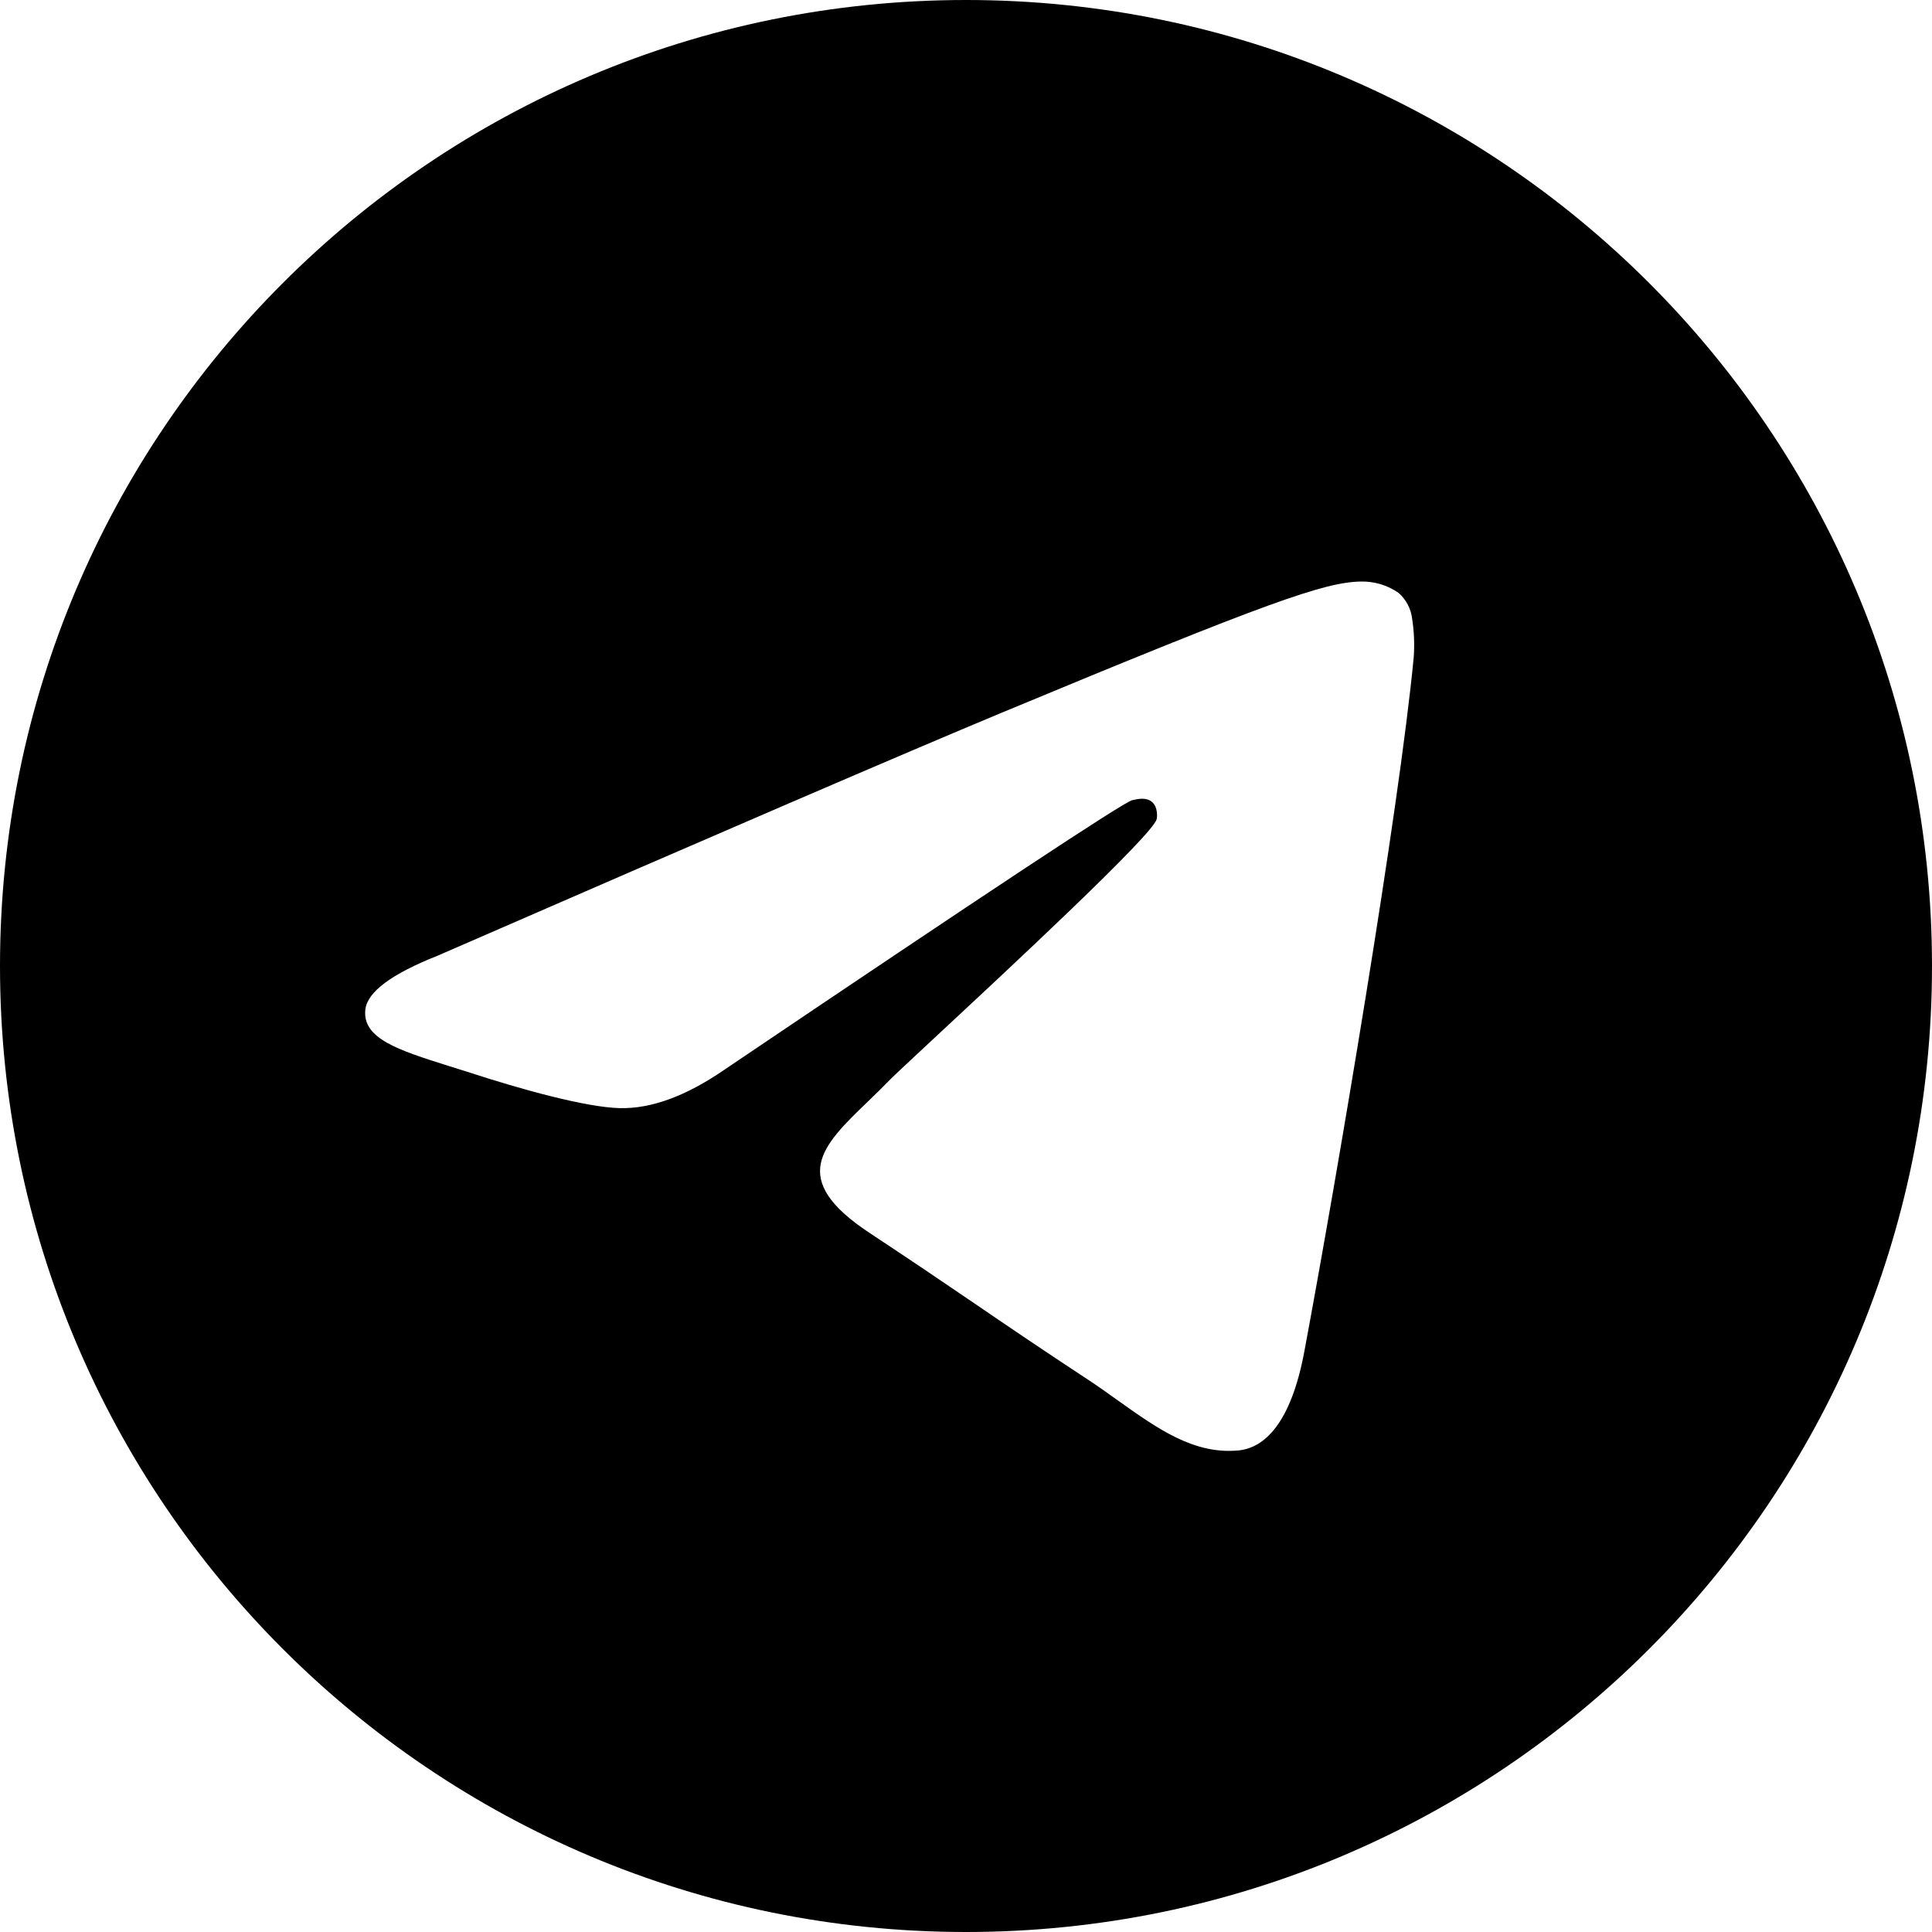
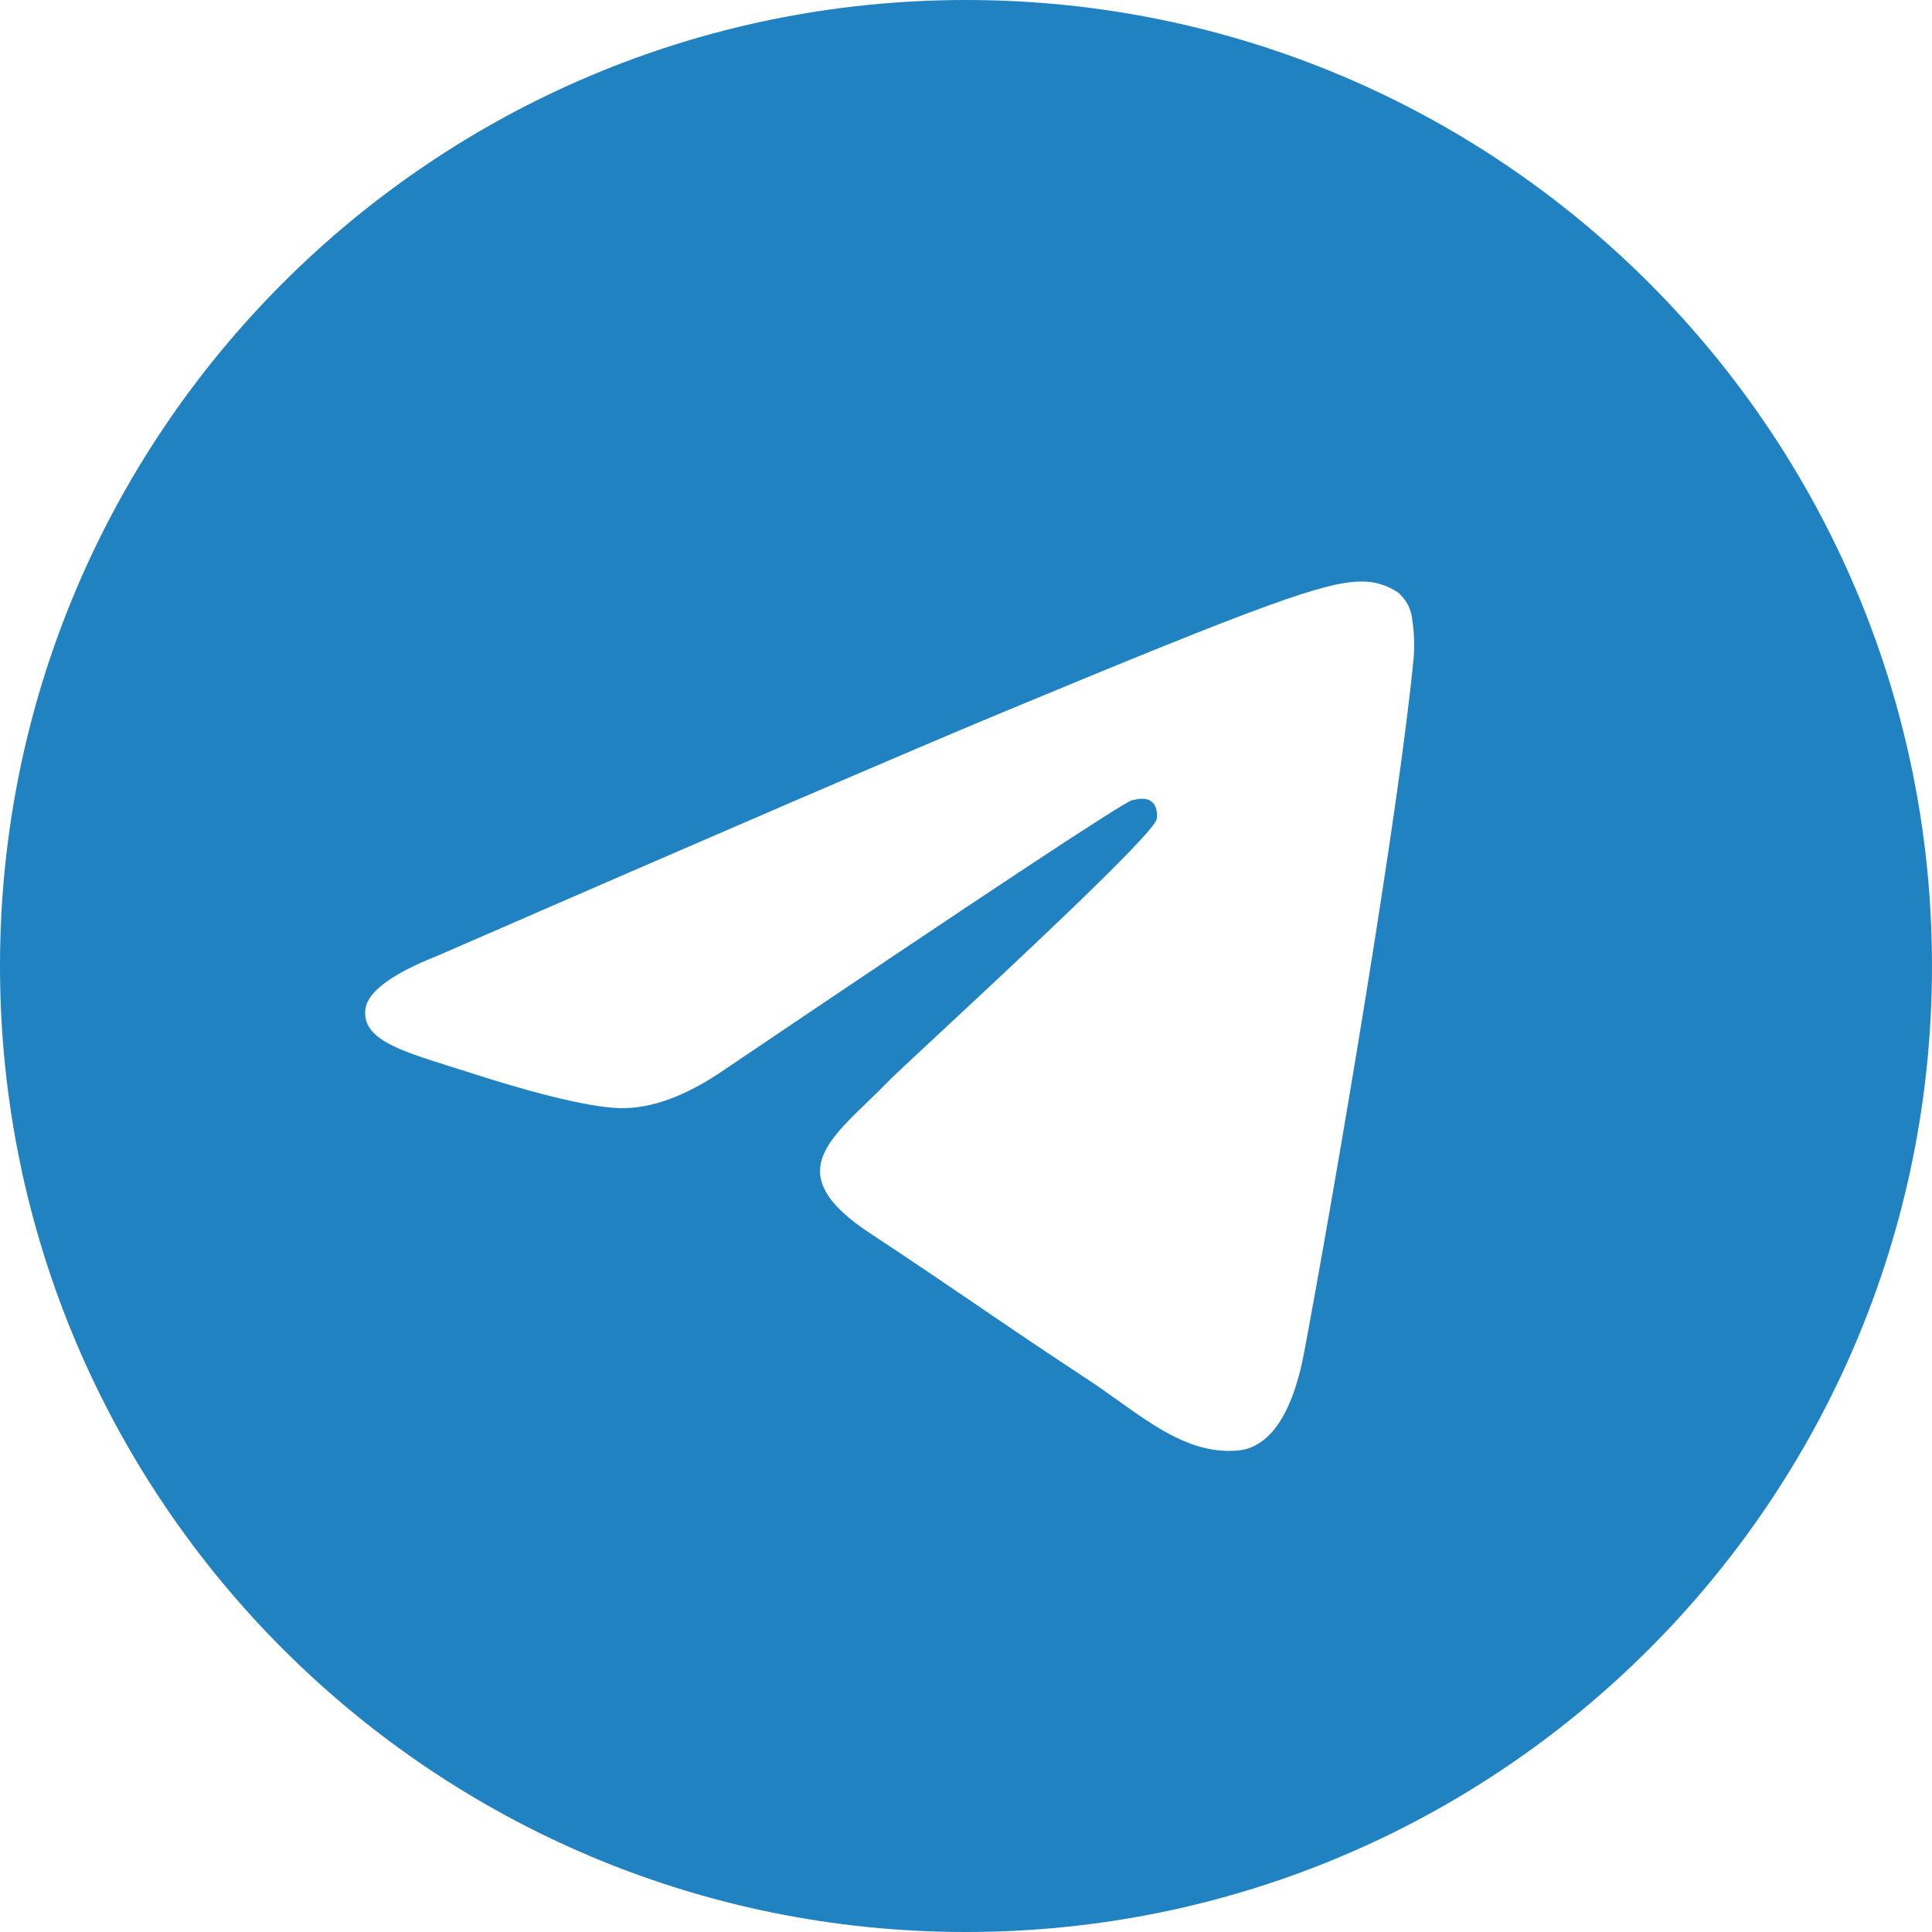
- <svg xmlns="http://www.w3.org/2000/svg" width="16" height="16" fill="currentColor" class="bi bi-telegram" viewBox="0 0 16 16">
+ <svg xmlns="http://www.w3.org/2000/svg" width="16" height="16" fill="#2182c2" class="bi bi-telegram" viewBox="0 0 16 16">
  <path d="M16 8A8 8 0 1 1 0 8a8 8 0 0 1 16 0zM8.287 5.906c-.778.324-2.334.994-4.666 2.01-.378.15-.577.298-.595.442-.03.243.275.339.69.47l.175.055c.408.133.958.288 1.243.294.26.006.549-.1.868-.32 2.179-1.471 3.304-2.214 3.374-2.23.05-.012.12-.026.166.016.047.041.042.12.037.141-.03.129-1.227 1.241-1.846 1.817-.193.18-.33.307-.358.336a8.154 8.154 0 0 1-.188.186c-.38.366-.664.64.015 1.088.327.216.589.393.85.571.284.194.568.387.936.629.093.06.183.125.27.187.331.236.63.448.997.414.214-.02.435-.22.547-.82.265-1.417.786-4.486.906-5.751a1.426 1.426 0 0 0-.013-.315.337.337 0 0 0-.114-.217.526.526 0 0 0-.31-.093c-.3.005-.763.166-2.984 1.09z" />
</svg>
